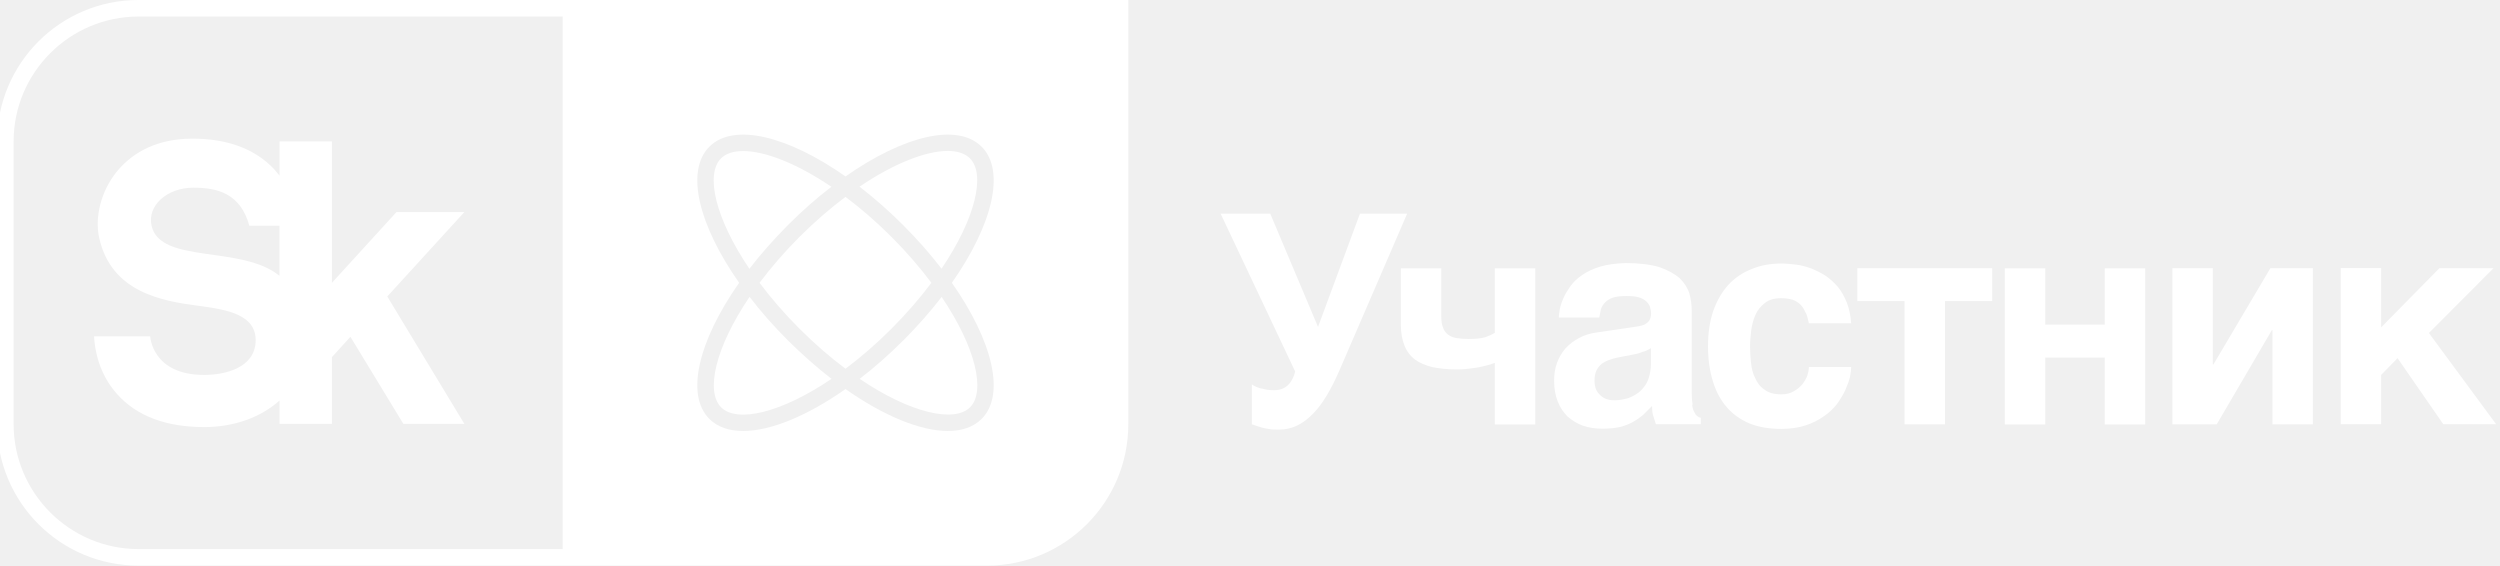
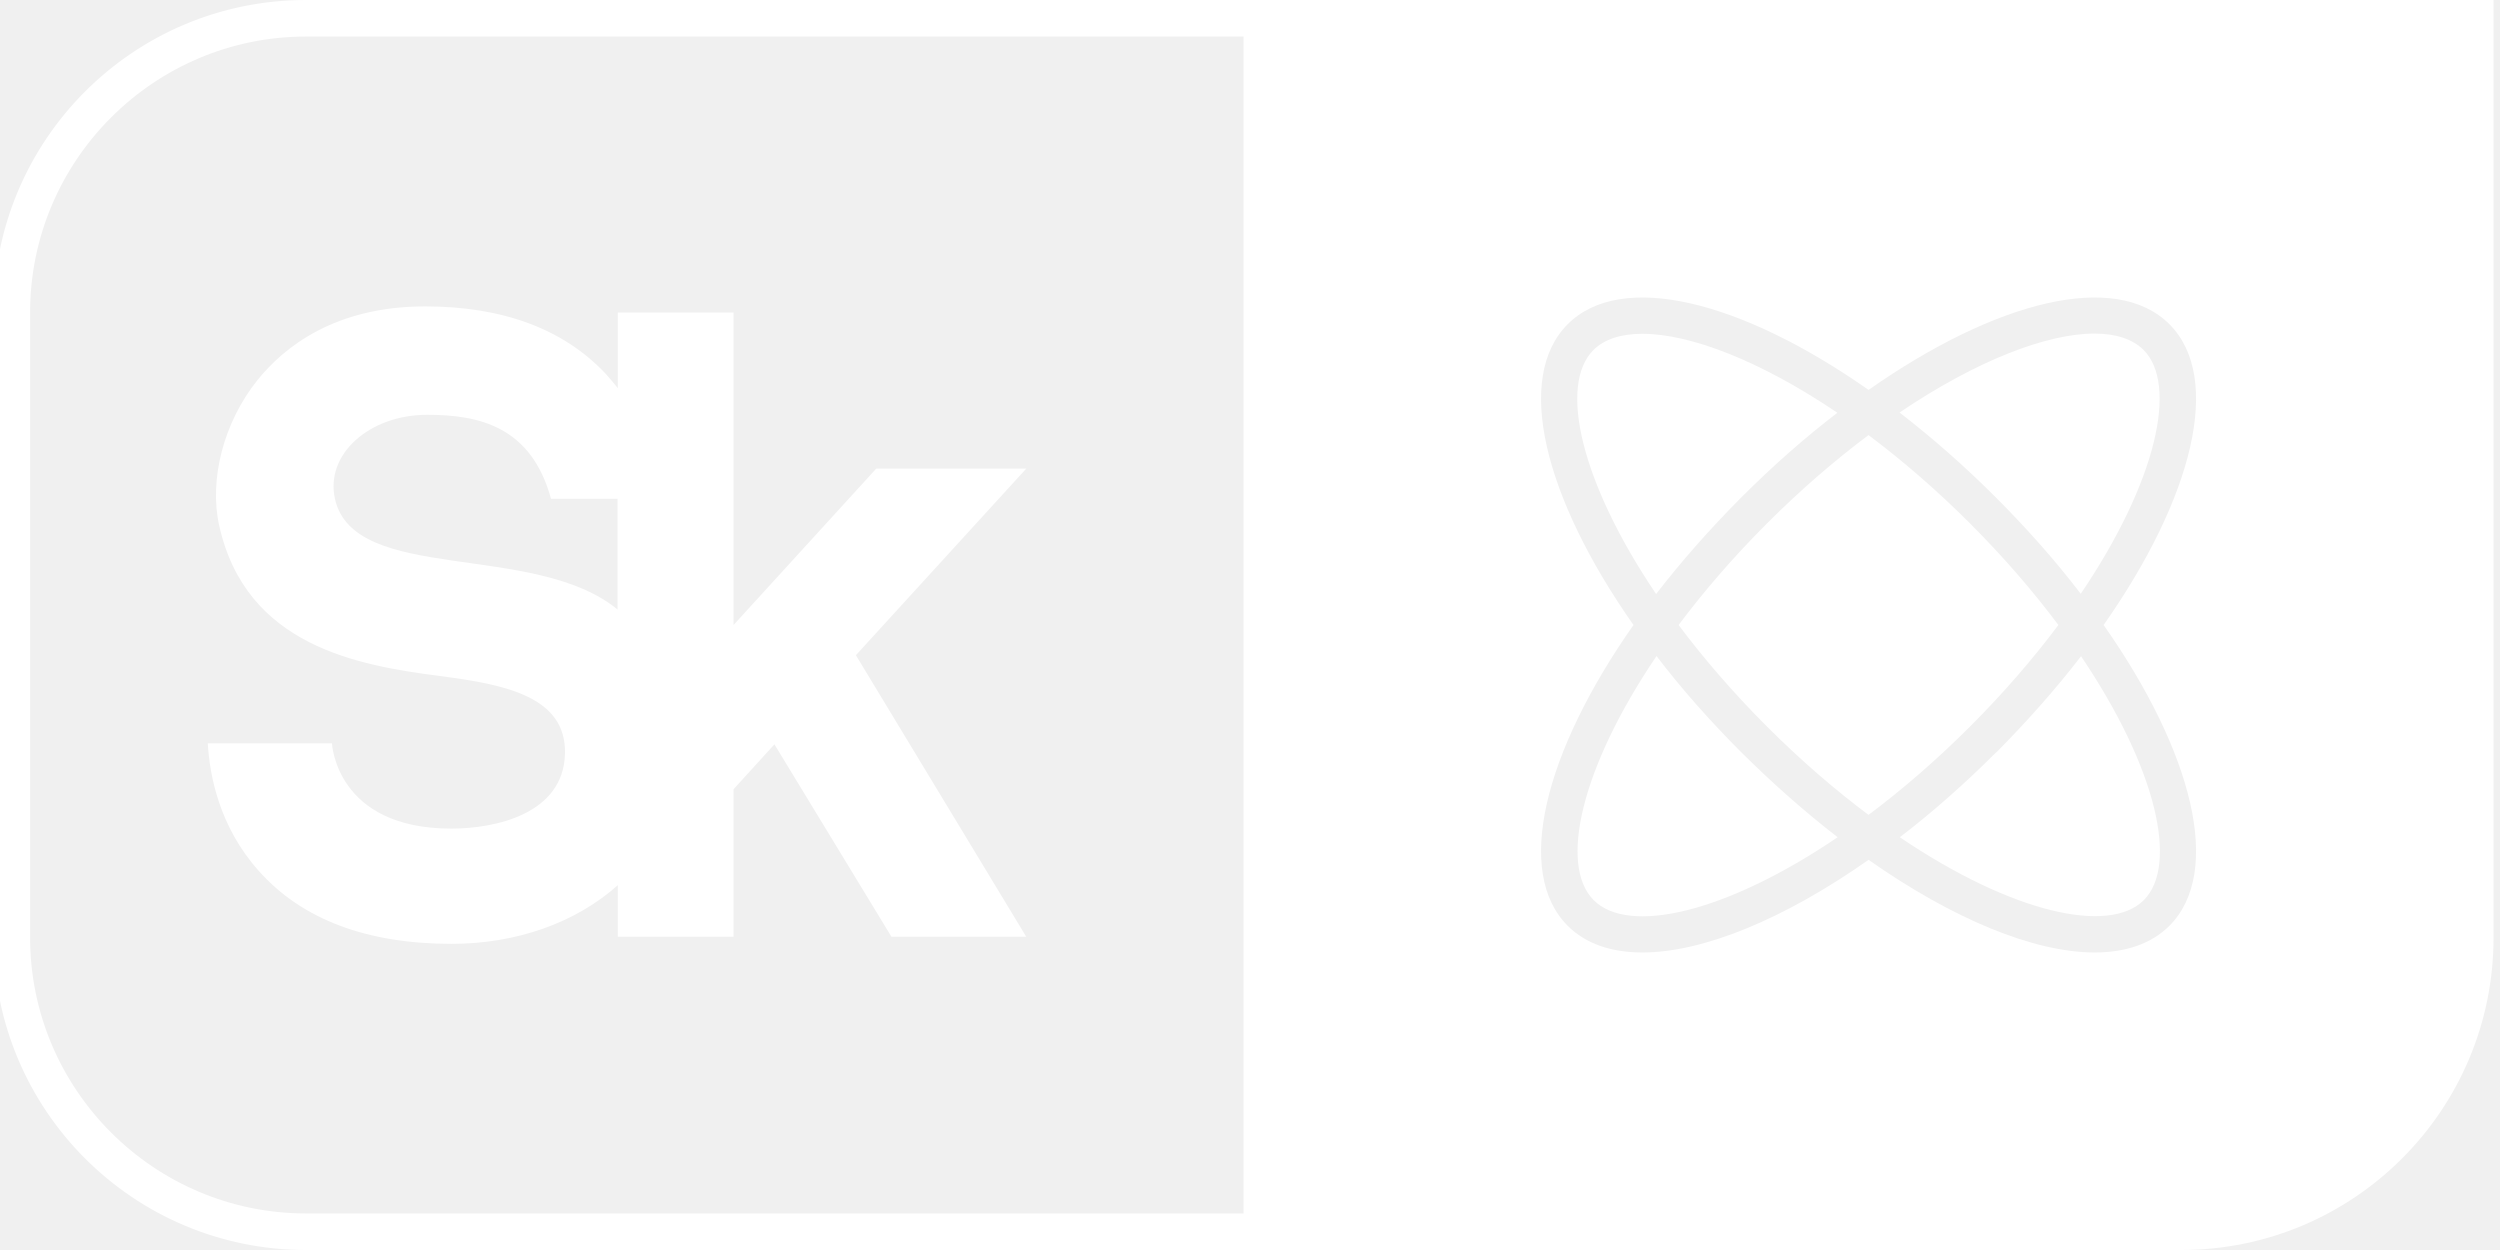
- <svg xmlns="http://www.w3.org/2000/svg" width="221" height="50" viewBox="0 0 221 50" fill="none">
-   <g clip-path="url(#clip0_4703_503)">
-     <path d="M83.231 23.751C86.267 19.263 87.13 15.384 85.739 13.993C85.302 13.566 84.642 13.343 83.779 13.343C81.88 13.343 79.078 14.409 75.981 16.501C77.27 17.496 78.56 18.623 79.829 19.892C81.098 21.162 82.236 22.451 83.221 23.741L83.231 23.751Z" fill="white" />
-     <path d="M69.646 19.902C70.915 18.633 72.205 17.496 73.495 16.511C70.397 14.419 67.595 13.353 65.696 13.353C64.843 13.353 64.173 13.566 63.736 14.003C62.345 15.394 63.208 19.263 66.244 23.761C67.239 22.471 68.377 21.182 69.636 19.913L69.646 19.902Z" fill="white" />
-     <path d="M82.335 25C81.34 23.67 80.162 22.299 78.802 20.938C77.441 19.578 76.07 18.4 74.74 17.404C73.41 18.4 72.039 19.578 70.678 20.938C69.318 22.299 68.14 23.67 67.144 25C68.14 26.33 69.318 27.701 70.678 29.062C72.039 30.422 73.41 31.6 74.74 32.595C76.07 31.6 77.441 30.422 78.802 29.062C80.162 27.701 81.34 26.33 82.335 25Z" fill="white" />
-     <path d="M66.256 26.249C63.22 30.737 62.357 34.616 63.748 36.007C65.139 37.398 69.008 36.535 73.506 33.489C72.217 32.494 70.927 31.357 69.658 30.098C68.388 28.828 67.251 27.539 66.266 26.249H66.256Z" fill="white" />
-     <path d="M52.027 0H12.242C5.337 0 -0.258 5.595 -0.258 12.5V37.5C-0.258 44.405 5.337 50 12.242 50H87.242C94.147 50 99.742 44.405 99.742 37.5V0H52.027ZM49.742 48.538H12.242C6.16 48.538 1.204 43.583 1.204 37.5V12.5C1.204 6.418 6.16 1.462 12.242 1.462H49.742V48.538ZM86.775 37.033C86.054 37.754 85.018 38.099 83.79 38.099C81.363 38.099 78.124 36.769 74.742 34.393C71.361 36.769 68.122 38.099 65.695 38.099C64.456 38.099 63.43 37.754 62.709 37.033C60.567 34.89 61.755 30.108 65.339 25C61.755 19.892 60.567 15.11 62.709 12.967C64.852 10.825 69.635 12.013 74.742 15.597C79.85 12.013 84.632 10.825 86.775 12.967C88.918 15.11 87.73 19.892 84.145 25C87.73 30.108 88.918 34.89 86.775 37.033Z" fill="white" />
-     <path d="M79.841 30.098C78.571 31.367 77.282 32.504 75.992 33.489C80.48 36.525 84.359 37.388 85.751 36.007C87.142 34.616 86.278 30.747 83.242 26.249C82.247 27.539 81.11 28.828 79.851 30.098H79.841Z" fill="white" />
-     <path d="M10.293 15.211C8.952 16.887 8.353 19.172 8.769 21.03C9.846 25.843 14.314 26.615 17.594 27.041C20.183 27.376 22.661 27.853 22.6 30.159C22.529 32.555 19.828 33.144 18.05 33.144C13.43 33.144 13.278 29.732 13.278 29.732H8.312C8.384 31.011 8.769 33.073 10.354 34.84C12.08 36.779 14.679 37.754 18.061 37.754C20.66 37.754 23.026 36.911 24.712 35.408V37.47H29.342V31.57L30.977 29.773L35.658 37.47H41.05L34.236 26.208L41.05 18.745H35.049L29.342 25V12.5H24.712V15.526C24.559 15.333 24.397 15.14 24.224 14.947C22.539 13.16 20.112 12.256 17.005 12.256C13.42 12.256 11.379 13.861 10.293 15.211ZM17.086 16.592C19.168 16.592 21.249 17.059 22.041 19.953H24.702V24.381C21.381 21.649 14.172 23.365 13.4 19.963C12.994 18.176 14.771 16.592 17.086 16.592Z" fill="white" />
-     <path d="M111.538 34.342C111.852 34.444 112.208 34.494 112.624 34.494C113.142 34.494 113.558 34.342 113.873 34.027C114.188 33.712 114.391 33.296 114.493 32.839L107.902 18.887H112.289L116.513 28.899L120.22 18.887H124.393L118.453 32.636C117.671 34.454 116.869 35.804 115.985 36.657C115.102 37.541 114.147 37.977 113.081 37.977C112.716 37.977 112.431 37.977 112.198 37.927C111.934 37.896 111.731 37.845 111.548 37.795L111.05 37.642C110.918 37.592 110.786 37.541 110.664 37.51V33.987C110.898 34.139 111.182 34.271 111.517 34.352L111.538 34.342Z" fill="white" />
-     <path d="M131.543 32.271C131.279 32.352 130.995 32.403 130.69 32.474C130.375 32.525 130.04 32.575 129.705 32.606C129.37 32.657 129.035 32.657 128.72 32.657C127.918 32.657 127.238 32.575 126.618 32.453C126.019 32.301 125.501 32.088 125.085 31.783C124.669 31.468 124.354 31.052 124.151 30.534C123.948 30.037 123.836 29.417 123.836 28.696V23.721H127.41V27.996C127.41 28.381 127.461 28.727 127.563 28.95C127.644 29.214 127.796 29.417 127.999 29.57C128.202 29.722 128.436 29.834 128.751 29.884C129.065 29.935 129.421 29.966 129.837 29.966C130.457 29.966 130.924 29.915 131.289 29.813C131.655 29.681 131.939 29.549 132.142 29.427V23.721H135.717V37.52H132.142V32.078C131.99 32.129 131.777 32.21 131.523 32.281L131.543 32.271Z" fill="white" />
-     <path d="M149.588 35.794C149.619 36.058 149.69 36.292 149.771 36.414C149.852 36.596 149.923 36.698 150.035 36.779C150.137 36.861 150.218 36.911 150.35 36.932V37.5H146.38L146.176 36.85C146.075 36.586 146.044 36.282 146.044 35.886L145.242 36.688C144.958 36.921 144.674 37.124 144.339 37.307C144.003 37.49 143.638 37.642 143.201 37.744C142.765 37.846 142.247 37.896 141.648 37.896C141.049 37.896 140.46 37.815 139.932 37.632C139.414 37.449 138.977 37.165 138.581 36.83C138.215 36.465 137.911 36.028 137.698 35.48C137.495 34.962 137.383 34.342 137.383 33.642C137.383 33.073 137.464 32.555 137.647 32.057C137.83 31.56 138.083 31.154 138.398 30.788C138.733 30.423 139.129 30.118 139.586 29.884C140.053 29.62 140.571 29.468 141.17 29.387L144.674 28.869C144.806 28.839 144.938 28.839 145.09 28.788C145.242 28.757 145.374 28.706 145.506 28.605C145.638 28.524 145.74 28.422 145.821 28.29C145.902 28.138 145.953 27.955 145.953 27.722C145.953 27.488 145.902 27.285 145.852 27.102C145.77 26.899 145.648 26.737 145.486 26.605C145.303 26.452 145.1 26.341 144.816 26.27C144.531 26.188 144.166 26.168 143.75 26.168C143.252 26.168 142.897 26.219 142.612 26.3C142.298 26.401 142.064 26.564 141.912 26.716C141.729 26.899 141.597 27.102 141.526 27.315L141.373 28.067H137.799C137.799 27.915 137.83 27.681 137.88 27.366C137.931 27.082 138.033 26.747 138.195 26.381C138.327 26.046 138.561 25.681 138.815 25.315C139.079 24.949 139.414 24.614 139.881 24.3C140.297 24.015 140.845 23.751 141.465 23.568C142.084 23.386 142.815 23.284 143.699 23.254C144.917 23.254 145.933 23.386 146.705 23.619C147.456 23.883 148.055 24.218 148.492 24.604C148.908 25.02 149.192 25.457 149.345 25.955C149.477 26.452 149.548 26.94 149.548 27.437V34.748C149.548 35.165 149.578 35.5 149.629 35.764L149.588 35.794ZM145.283 31.073C145.049 31.174 144.765 31.276 144.399 31.337L143.445 31.519C143.029 31.601 142.663 31.672 142.358 31.783C142.044 31.885 141.79 32.017 141.577 32.169C141.373 32.352 141.211 32.555 141.109 32.789C141.008 33.022 140.957 33.306 140.957 33.672C140.957 33.956 141.008 34.22 141.089 34.423C141.191 34.657 141.323 34.809 141.505 34.972C141.658 35.104 141.841 35.236 142.054 35.287C142.287 35.368 142.521 35.388 142.785 35.388C142.917 35.388 143.1 35.358 143.303 35.337C143.506 35.307 143.719 35.256 143.973 35.185C144.207 35.084 144.44 34.982 144.674 34.819C144.907 34.688 145.11 34.484 145.293 34.251C145.496 34.017 145.659 33.733 145.76 33.367C145.862 33.032 145.943 32.636 145.943 32.179V30.778C145.74 30.91 145.506 31.012 145.293 31.093L145.283 31.073Z" fill="white" />
-     <path d="M159.599 27.63C159.498 27.346 159.335 27.112 159.163 26.929C158.959 26.726 158.726 26.594 158.462 26.493C158.178 26.412 157.842 26.361 157.446 26.361C156.847 26.361 156.38 26.493 156.025 26.777C155.659 27.061 155.375 27.396 155.192 27.813C154.989 28.25 154.877 28.717 154.806 29.214C154.756 29.712 154.705 30.169 154.705 30.616C154.705 31.062 154.735 31.55 154.786 32.037C154.837 32.555 154.938 32.992 155.152 33.408C155.334 33.824 155.588 34.19 155.984 34.444C156.35 34.728 156.837 34.86 157.467 34.86C157.883 34.86 158.249 34.779 158.553 34.596C158.838 34.444 159.102 34.23 159.305 33.997C159.508 33.733 159.67 33.479 159.772 33.195C159.853 32.931 159.904 32.677 159.904 32.443H163.641C163.641 32.677 163.61 32.961 163.539 33.327C163.438 33.712 163.305 34.078 163.123 34.494C162.94 34.88 162.686 35.297 162.392 35.713C162.057 36.129 161.691 36.495 161.224 36.8C160.757 37.135 160.239 37.399 159.619 37.602C159 37.805 158.269 37.916 157.467 37.916C156.431 37.916 155.497 37.764 154.695 37.449C153.892 37.114 153.212 36.647 152.674 36.028C152.126 35.408 151.709 34.657 151.425 33.723C151.141 32.819 150.988 31.773 150.988 30.616C150.988 29.458 151.141 28.381 151.455 27.478C151.77 26.594 152.207 25.823 152.775 25.193C153.344 24.574 154.024 24.107 154.827 23.792C155.609 23.457 156.512 23.294 157.477 23.294C157.893 23.294 158.33 23.345 158.797 23.396C159.234 23.447 159.68 23.578 160.117 23.731C160.554 23.914 160.97 24.117 161.386 24.381C161.772 24.645 162.138 24.98 162.473 25.366C162.788 25.752 163.041 26.219 163.255 26.736C163.458 27.254 163.59 27.874 163.641 28.574H159.904C159.823 28.209 159.751 27.874 159.619 27.62L159.599 27.63Z" fill="white" />
-     <path d="M176.109 23.711V26.615H171.935V37.51H168.361V26.615H164.188V23.711H176.119H176.109Z" fill="white" />
-     <path d="M186.061 28.696V23.721H189.635V37.52H186.061V31.611H180.801V37.52H177.227V23.721H180.801V28.696H186.061Z" fill="white" />
-     <path d="M195.664 32.22L200.701 23.71H204.458V37.51H200.883V29.184H200.833L195.959 37.51H192.039V23.71H195.613V32.22H195.664Z" fill="white" />
-     <path d="M215.651 23.711H220.423L214.717 29.438L220.657 37.5H215.986L211.944 31.661L210.492 33.144V37.5H206.918V23.7H210.492V28.94L215.651 23.7V23.711Z" fill="white" />
-   </g>
-   <defs>
-     <clipPath id="clip0_4703_503">
-       <rect width="221" height="50" fill="white" />
-     </clipPath>
-   </defs>
+ <svg xmlns="http://www.w3.org/2000/svg" width="100" height="50" viewBox="0 0 100 50" fill="none">
+   <path d="M83.231 23.751C86.267 19.263 87.13 15.384 85.739 13.993C85.302 13.566 84.642 13.343 83.779 13.343C81.88 13.343 79.078 14.409 75.981 16.501C77.27 17.496 78.56 18.623 79.829 19.892C81.098 21.162 82.236 22.451 83.221 23.741L83.231 23.751Z" fill="white" />
+   <path d="M69.646 19.902C70.915 18.633 72.205 17.495 73.495 16.511C70.397 14.419 67.595 13.352 65.696 13.352C64.843 13.352 64.173 13.566 63.736 14.002C62.345 15.394 63.208 19.262 66.244 23.761C67.239 22.471 68.377 21.181 69.636 19.912L69.646 19.902Z" fill="white" />
+   <path d="M82.335 25C81.34 23.669 80.162 22.299 78.802 20.938C77.441 19.577 76.07 18.399 74.74 17.404C73.41 18.399 72.039 19.577 70.678 20.938C69.318 22.299 68.14 23.669 67.144 25C68.14 26.33 69.318 27.701 70.678 29.061C72.039 30.422 73.41 31.6 74.74 32.595C76.07 31.6 77.441 30.422 78.802 29.061C80.162 27.701 81.34 26.33 82.335 25Z" fill="white" />
+   <path d="M66.256 26.249C63.22 30.737 62.357 34.616 63.748 36.007C65.139 37.398 69.008 36.535 73.506 33.489C72.217 32.494 70.927 31.357 69.658 30.098C68.388 28.828 67.251 27.539 66.266 26.249H66.256Z" fill="white" />
+   <path d="M52.027 0H12.242C5.337 0 -0.258 5.595 -0.258 12.5V37.5C-0.258 44.405 5.337 50 12.242 50H87.242C94.147 50 99.742 44.405 99.742 37.5V0H52.027ZM49.742 48.538H12.242C6.16 48.538 1.204 43.583 1.204 37.5V12.5C1.204 6.418 6.16 1.462 12.242 1.462H49.742V48.538ZM86.775 37.033C86.054 37.754 85.018 38.099 83.79 38.099C81.363 38.099 78.124 36.769 74.742 34.393C71.361 36.769 68.122 38.099 65.695 38.099C64.456 38.099 63.43 37.754 62.709 37.033C60.567 34.89 61.755 30.108 65.339 25C61.755 19.892 60.567 15.11 62.709 12.967C64.852 10.825 69.635 12.013 74.742 15.597C79.85 12.013 84.632 10.825 86.775 12.967C88.918 15.11 87.73 19.892 84.145 25C87.73 30.108 88.918 34.89 86.775 37.033Z" fill="white" />
+   <path d="M79.841 30.098C78.571 31.367 77.282 32.504 75.992 33.489C80.48 36.525 84.359 37.388 85.751 36.007C87.142 34.616 86.278 30.747 83.242 26.249C82.247 27.539 81.11 28.828 79.851 30.098H79.841Z" fill="white" />
+   <path d="M10.293 15.211C8.952 16.887 8.353 19.172 8.769 21.03C9.846 25.843 14.314 26.615 17.594 27.041C20.183 27.376 22.661 27.853 22.6 30.159C22.529 32.555 19.828 33.144 18.05 33.144C13.43 33.144 13.278 29.732 13.278 29.732H8.312C8.384 31.011 8.769 33.073 10.354 34.84C12.08 36.779 14.679 37.754 18.061 37.754C20.66 37.754 23.026 36.911 24.712 35.408V37.47H29.342V31.57L30.977 29.773L35.658 37.47H41.05L34.236 26.208L41.05 18.745H35.049L29.342 25V12.5H24.712V15.526C24.559 15.333 24.397 15.14 24.224 14.947C22.539 13.16 20.112 12.256 17.005 12.256C13.42 12.256 11.379 13.861 10.293 15.211ZM17.086 16.592C19.168 16.592 21.249 17.059 22.041 19.953H24.702V24.381C21.381 21.649 14.172 23.365 13.4 19.963C12.994 18.176 14.771 16.592 17.086 16.592Z" fill="white" />
</svg>
